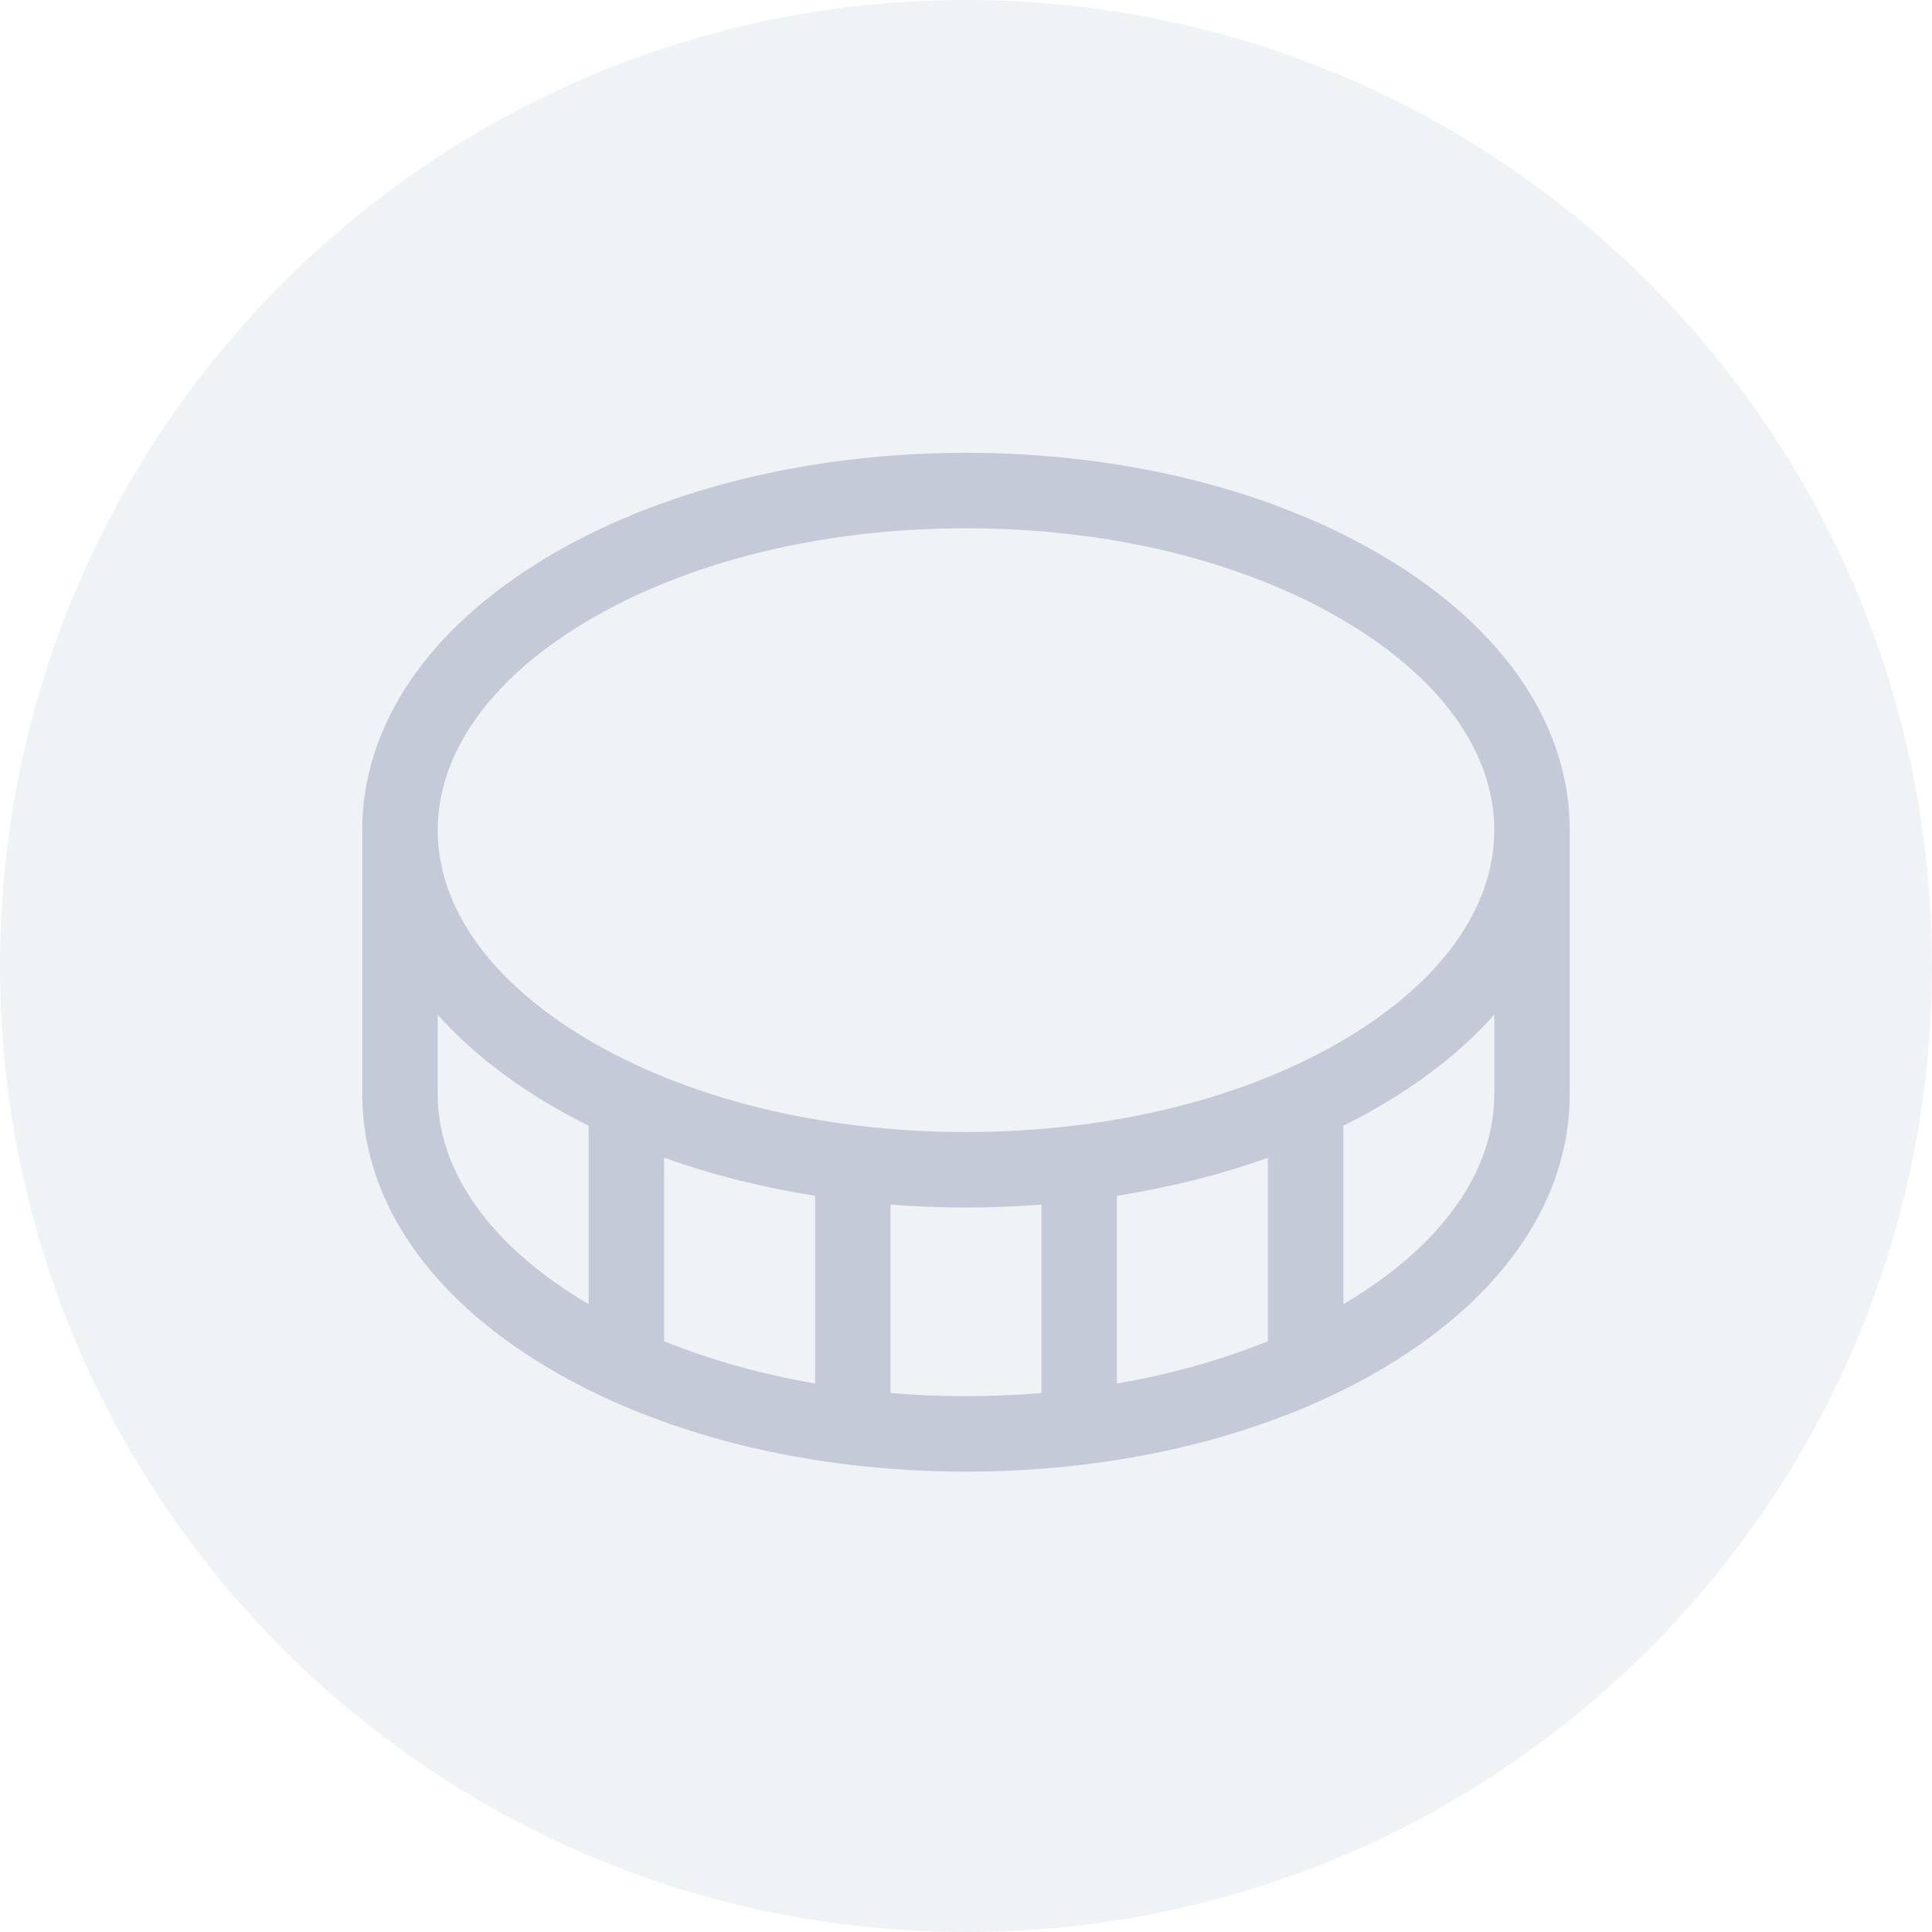
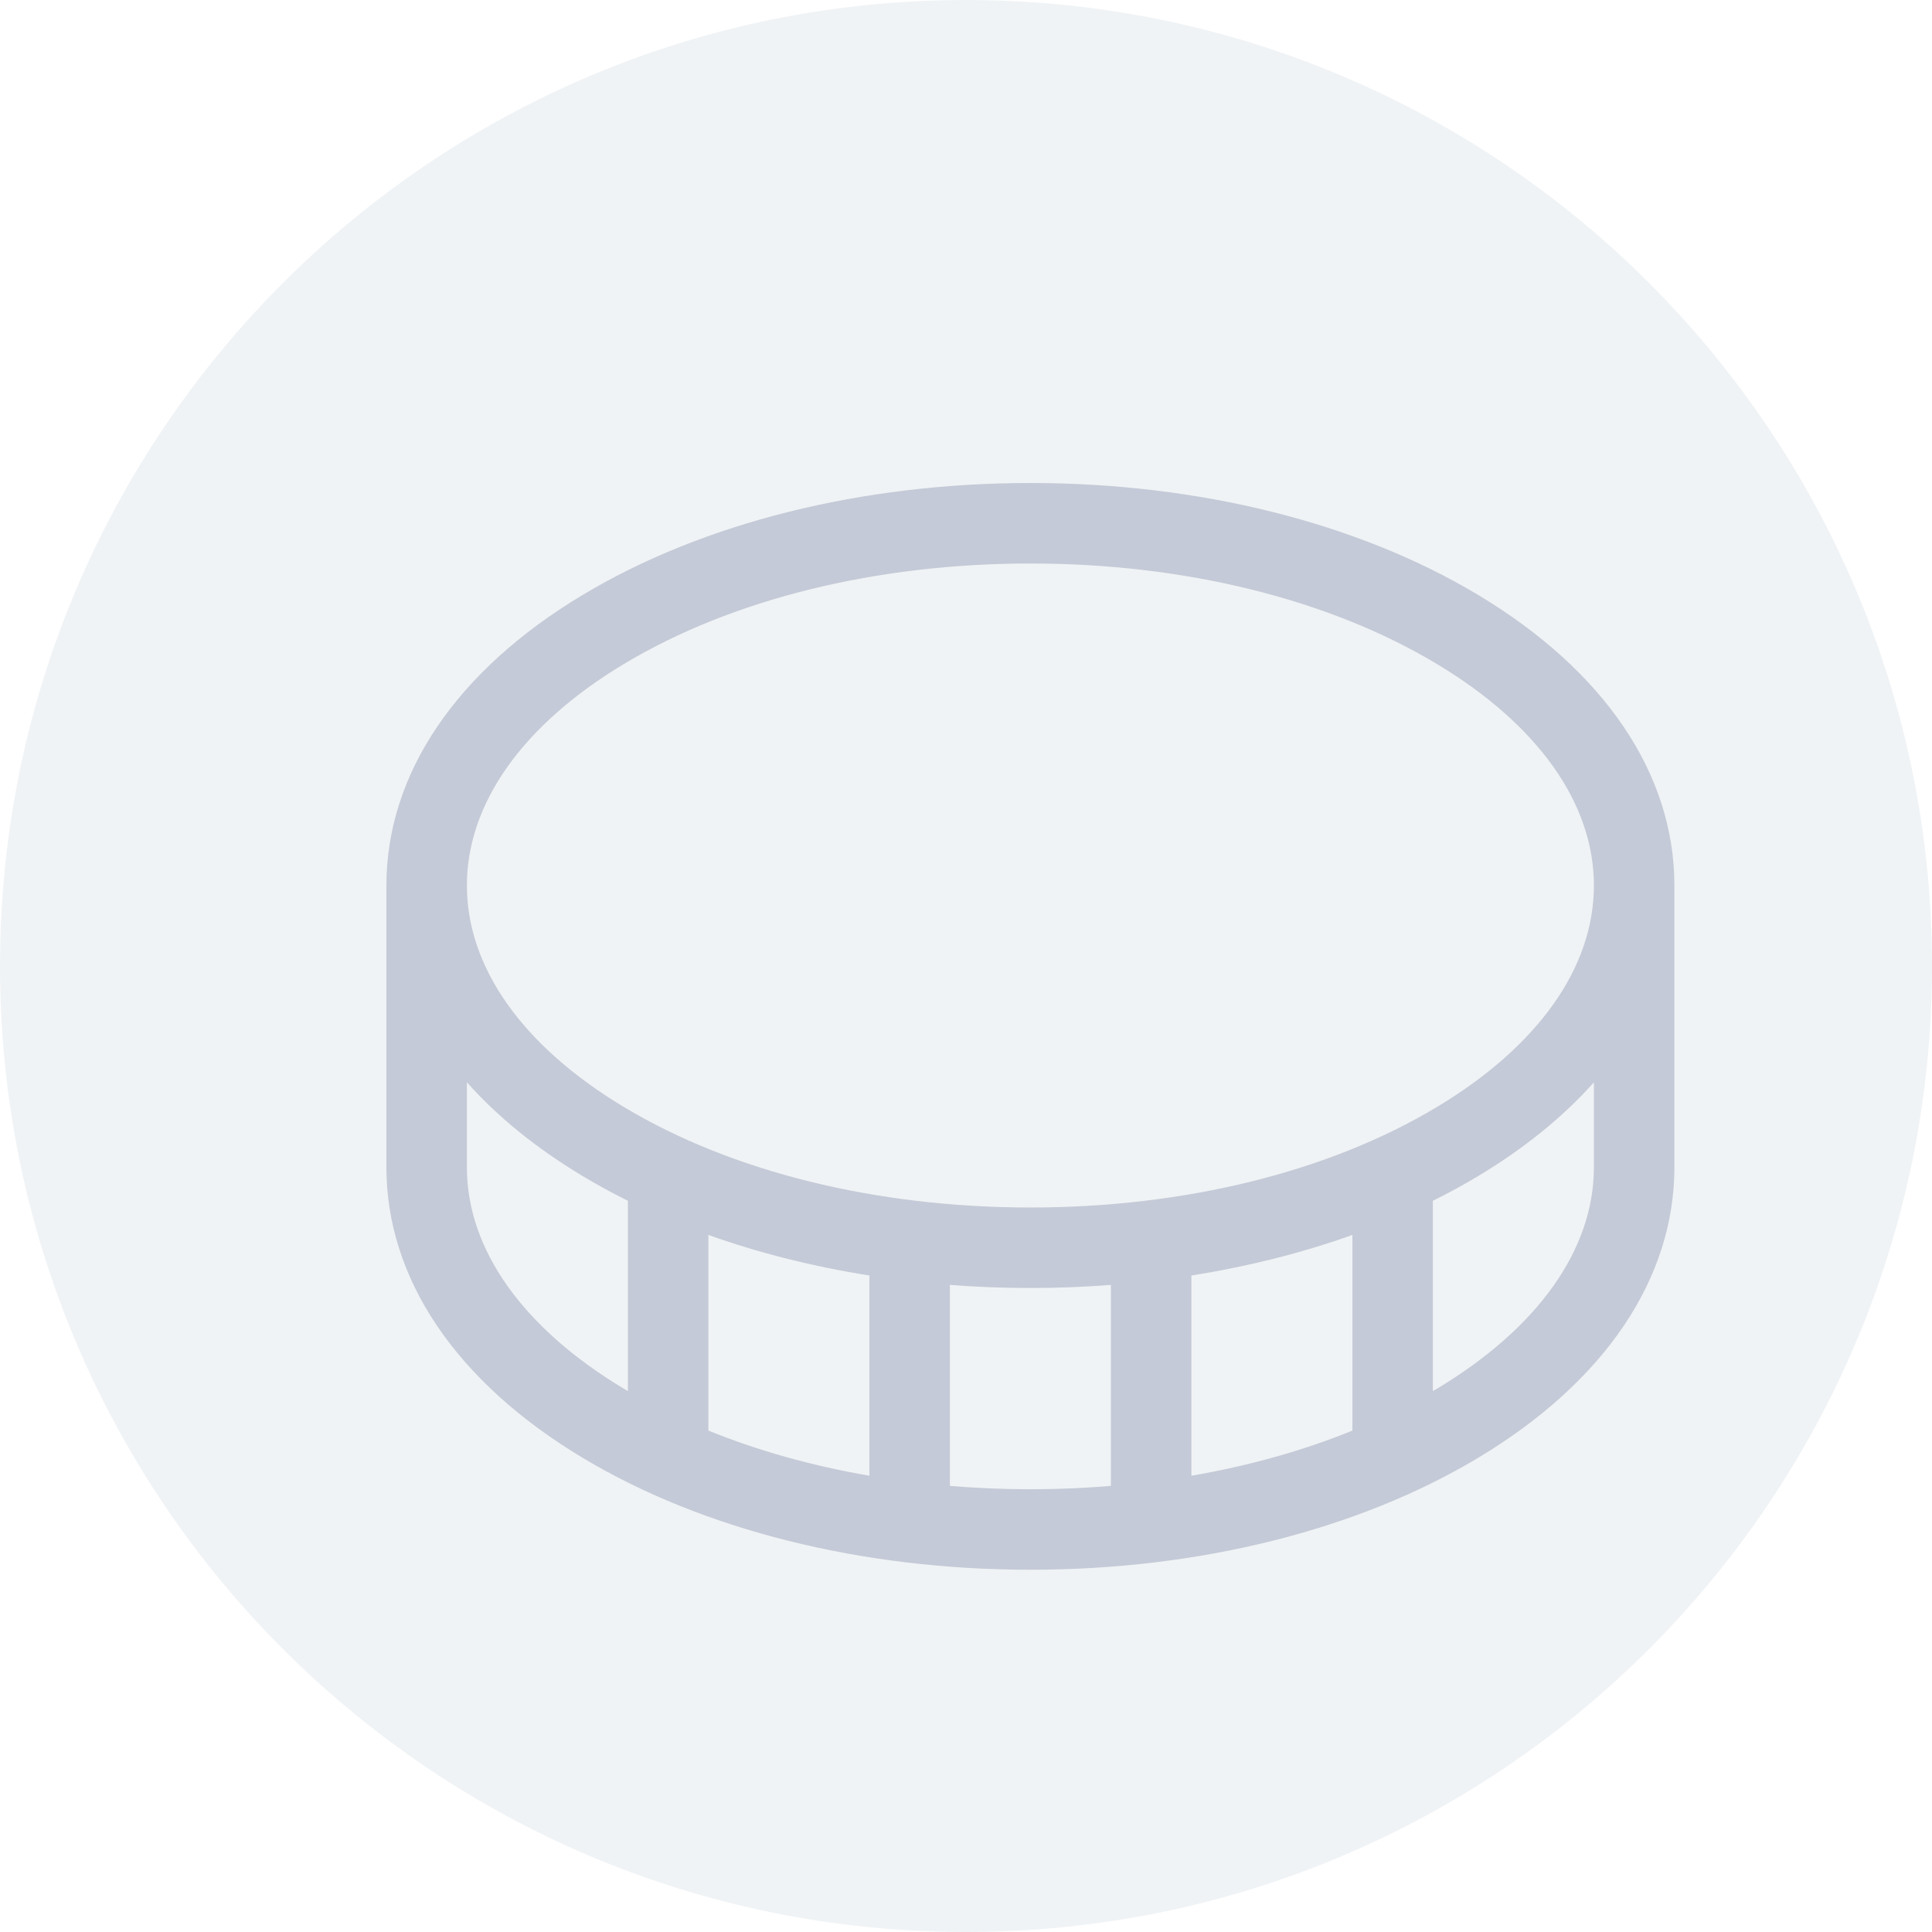
- <svg xmlns="http://www.w3.org/2000/svg" width="32px" height="32px" viewBox="0 0 32 32" version="1.1">
+ <svg xmlns="http://www.w3.org/2000/svg" width="32px" height="32px" viewBox="0 0 30 30" version="1.1">
  <g id="icon/asset-no-image" stroke="none" stroke-width="1" fill="none" fill-rule="evenodd">
-     <rect id="path-1-copy-2" fill="#F0F3F5" x="0" y="0" width="32" height="32" rx="16" />
+     <rect id="path-1-copy-2" fill="#F0F3F5" x="0" y="0" width="30" height="30" rx="16" />
    <path d="M22.951,9.237 C21.084,8.117 18.616,7.5 16,7.5 C13.384,7.5 10.916,8.117 9.049,9.237 C7.083,10.416 6,12.019 6,13.75 L6,18.125 C6,19.856 7.083,21.459 9.049,22.638 C10.916,23.758 13.384,24.375 16,24.375 C18.616,24.375 21.084,23.758 22.951,22.638 C24.917,21.459 26,19.856 26,18.125 L26,13.75 C26,12.019 24.917,10.416 22.951,9.237 Z M9.692,10.308 C11.367,9.303 13.607,8.75 16,8.75 C18.393,8.75 20.633,9.303 22.308,10.308 C23.883,11.253 24.75,12.476 24.75,13.75 C24.75,15.024 23.883,16.247 22.308,17.192 C20.633,18.197 18.393,18.75 16,18.75 C13.607,18.75 11.367,18.197 9.692,17.192 C8.117,16.247 7.25,15.024 7.25,13.75 C7.25,12.476 8.117,11.253 9.692,10.308 Z M21,19.176 L21,22.214 C20.232,22.526 19.39,22.762 18.5,22.915 L18.5,19.806 C19.377,19.667 20.218,19.456 21,19.176 Z M13.5,19.806 L13.5,22.915 C12.61,22.762 11.768,22.526 11,22.214 L11,19.176 C11.782,19.456 12.623,19.667 13.5,19.806 Z M7.25,18.125 L7.25,16.806 C7.724,17.339 8.327,17.83 9.049,18.263 C9.274,18.398 9.508,18.526 9.75,18.646 L9.75,21.6 C9.731,21.589 9.711,21.578 9.692,21.567 C8.117,20.622 7.25,19.399 7.25,18.125 L7.25,18.125 Z M14.75,23.073 L14.75,19.952 C15.162,19.984 15.579,20 16,20 C16.421,20 16.838,19.984 17.25,19.952 L17.25,23.073 C16.84,23.107 16.422,23.125 16,23.125 C15.578,23.125 15.16,23.107 14.75,23.073 Z M24.75,18.125 C24.75,19.399 23.883,20.622 22.308,21.567 C22.289,21.578 22.269,21.589 22.25,21.6 L22.25,18.646 C22.492,18.526 22.726,18.398 22.951,18.263 C23.673,17.83 24.276,17.339 24.75,16.806 L24.75,18.125 L24.75,18.125 Z" id="Shape" fill="#C4CAD7" fill-rule="nonzero" />
  </g>
</svg>
